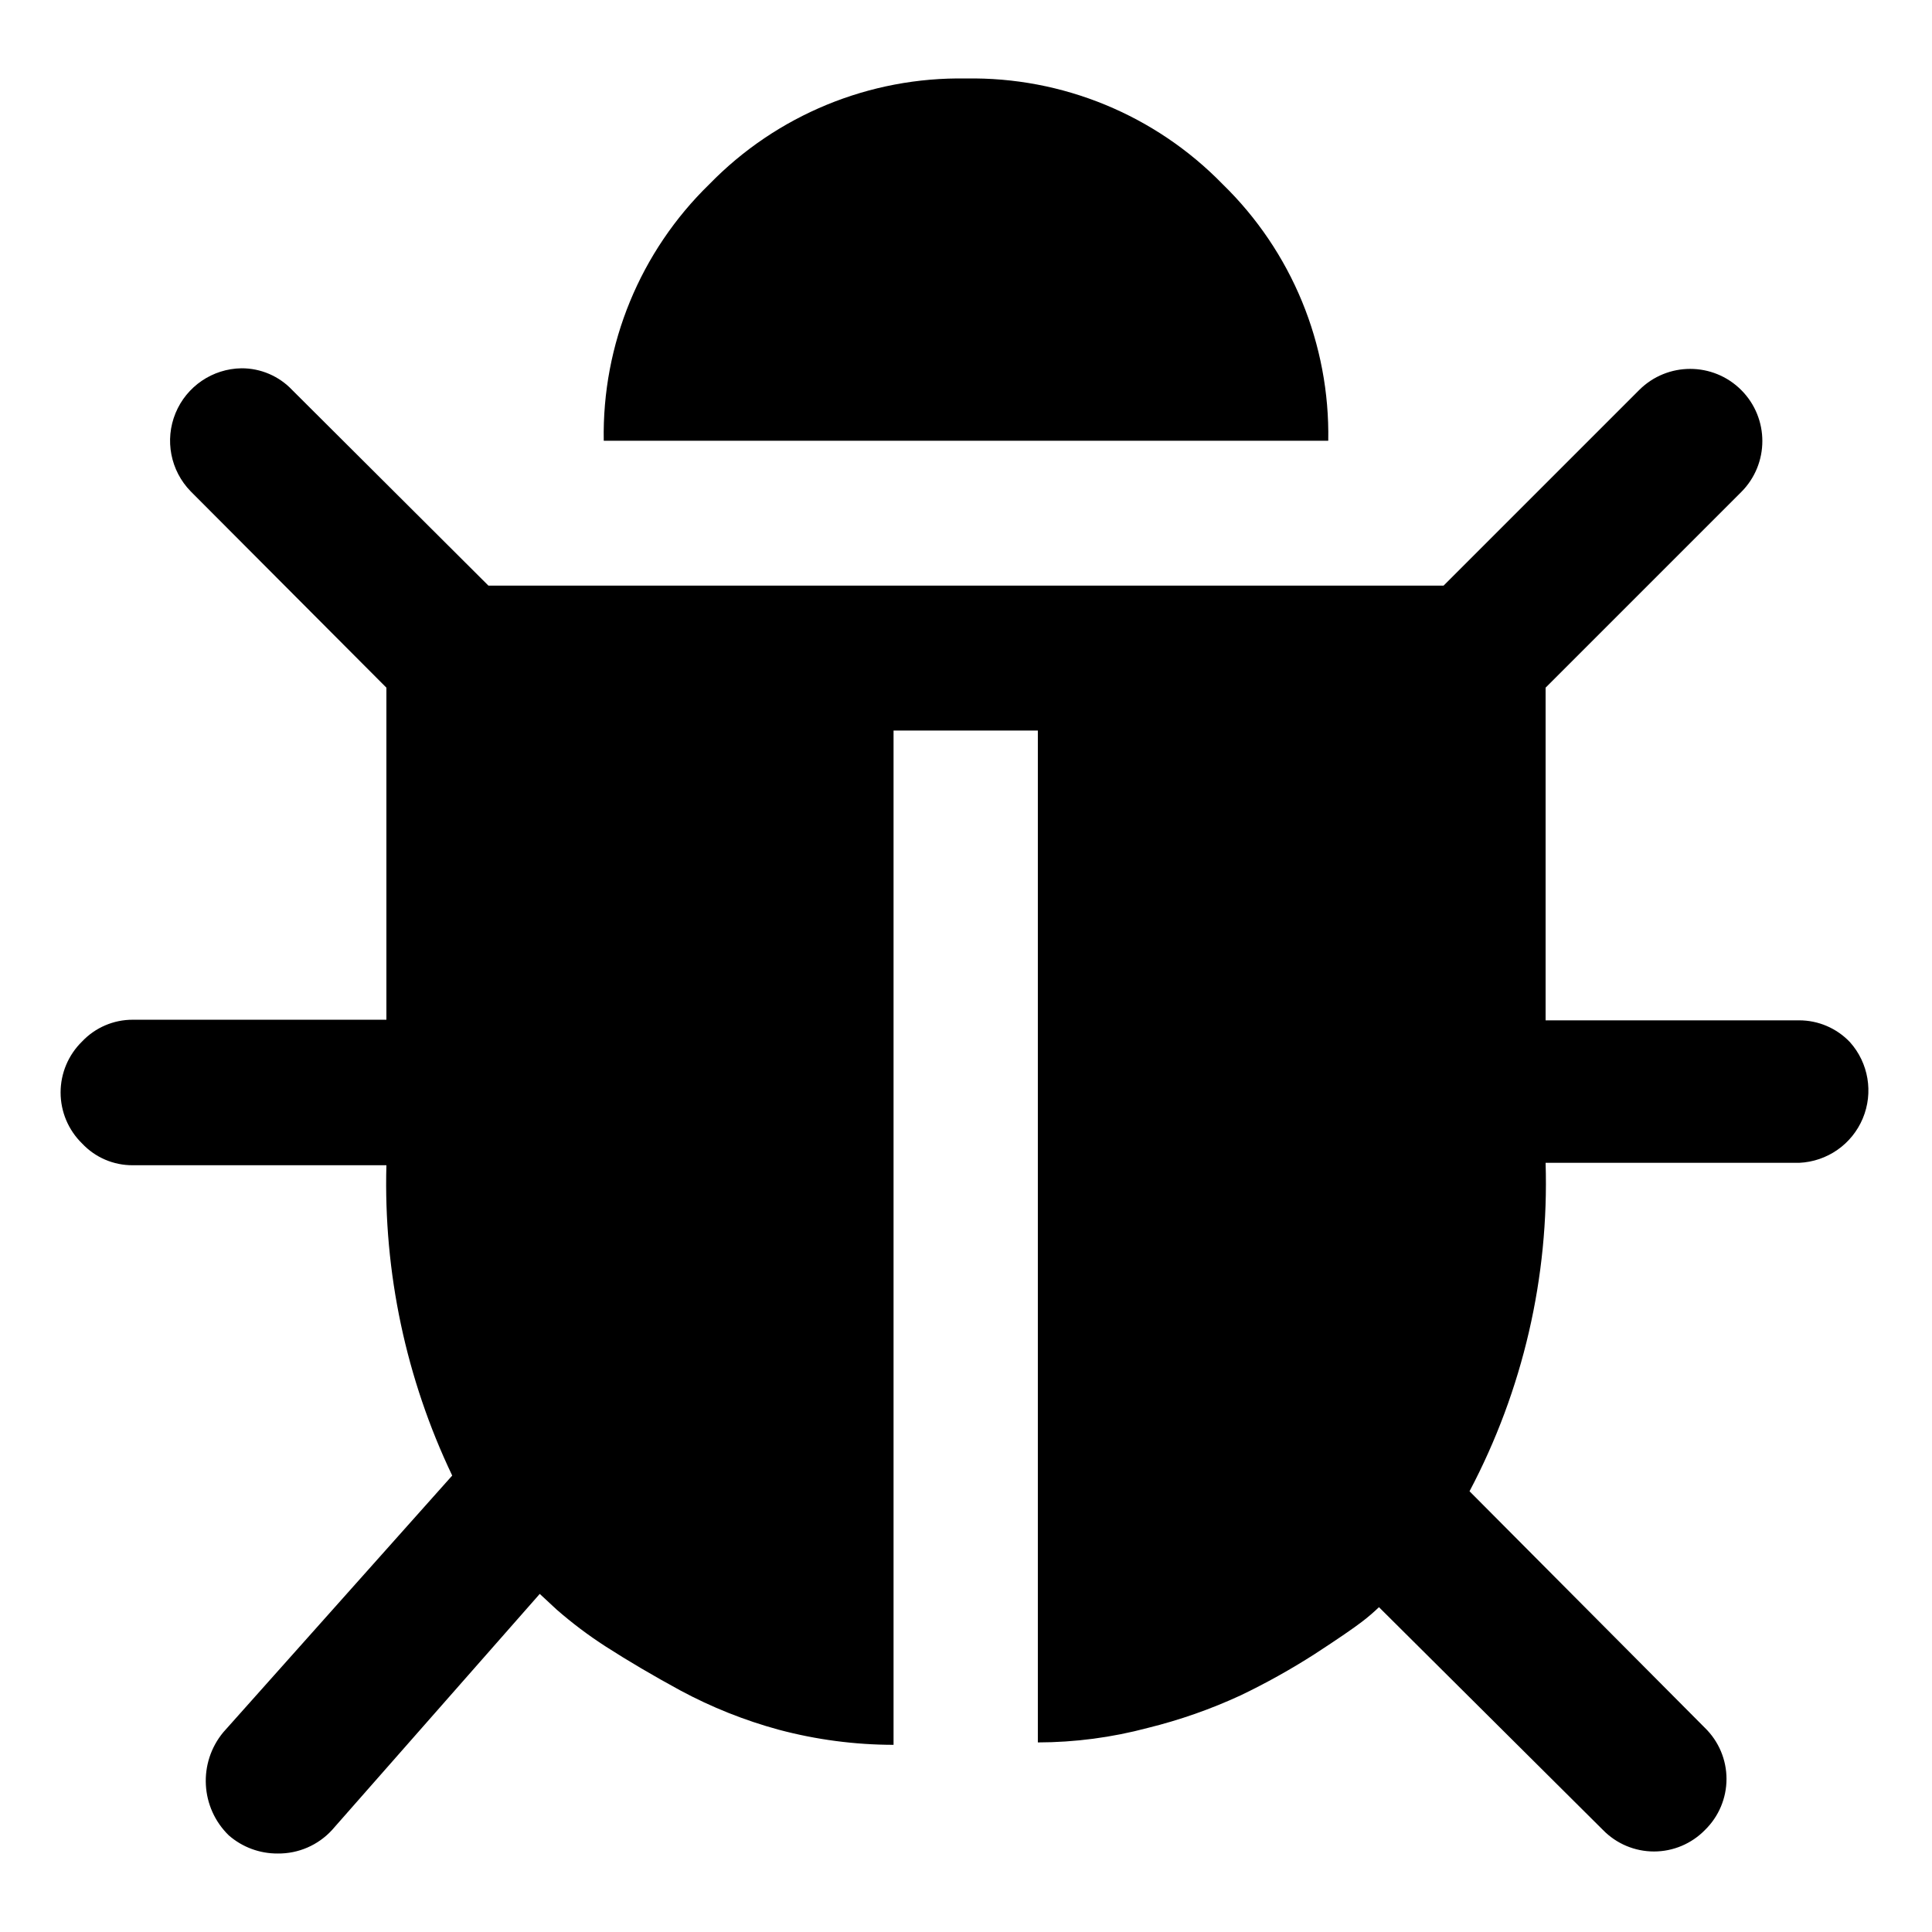
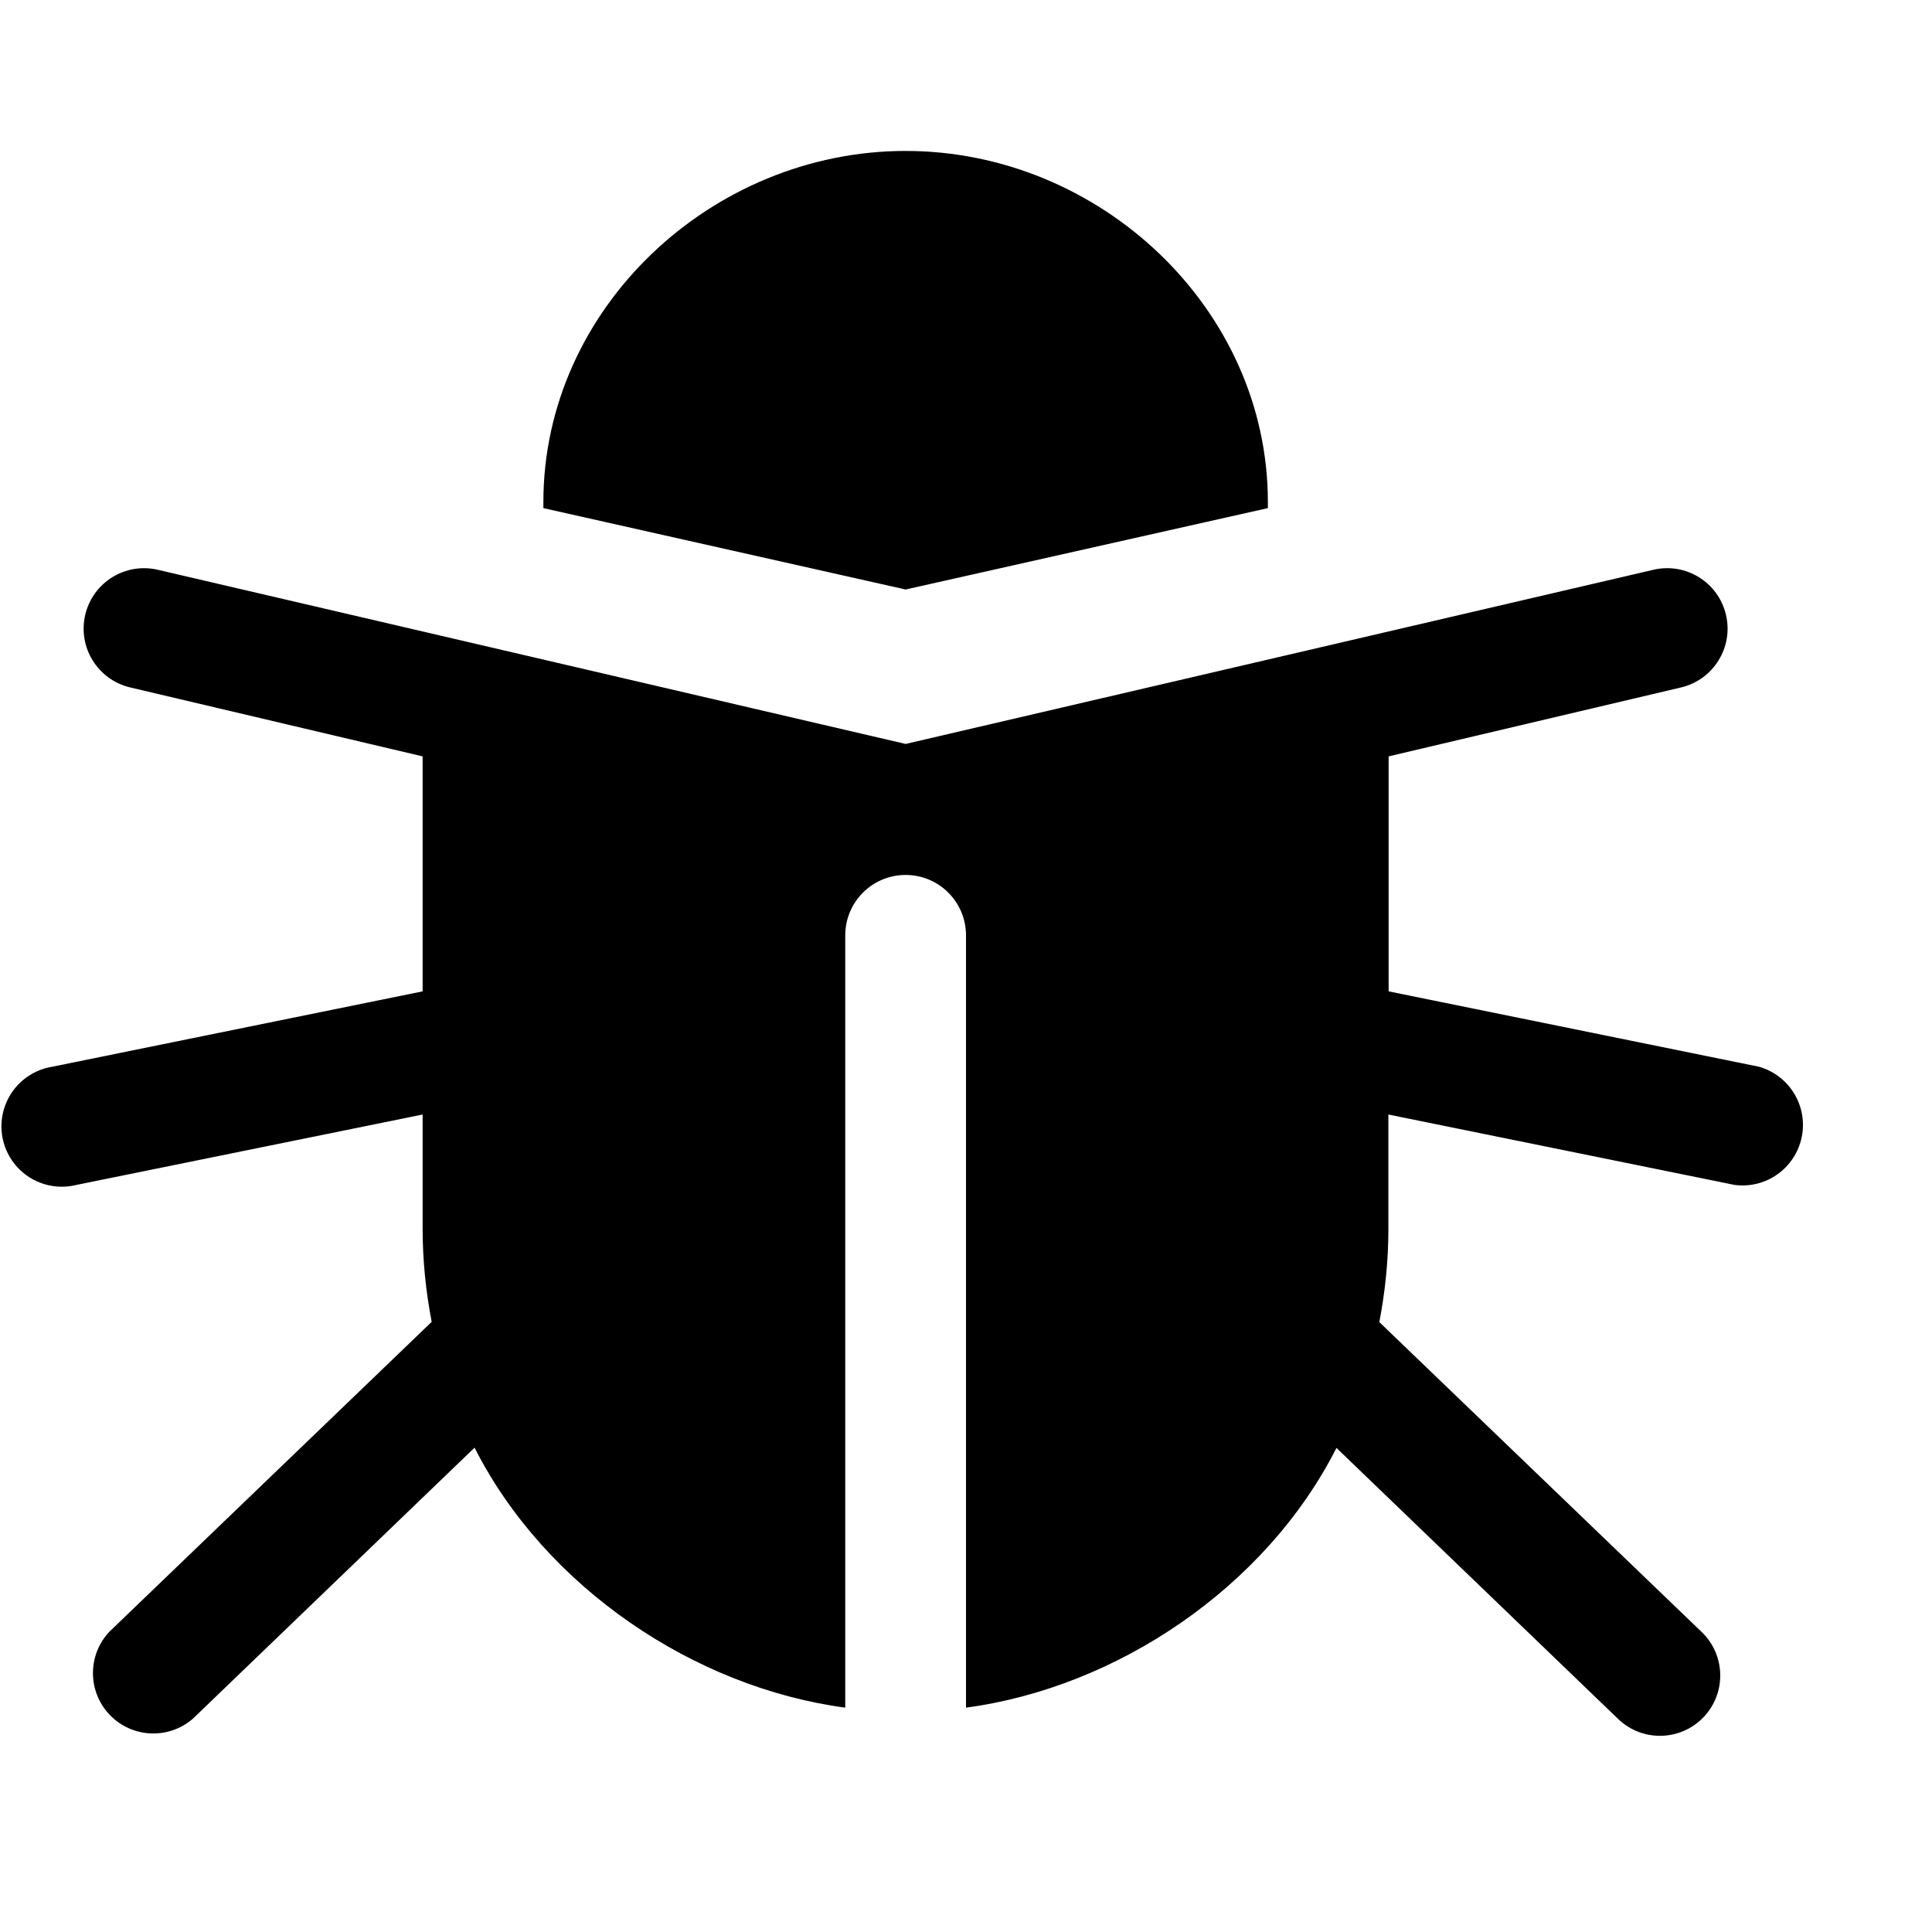
- <svg xmlns="http://www.w3.org/2000/svg" data-name="Layer 1" viewBox="0 0 32 32">
-   <path d="M30.64 17.26a1.2 1.2 0 01-.84 2h-4.2a10.92 10.92 0 01-1.26 5.44l3.9 3.92a1.18 1.18 0 010 1.69 1.18 1.18 0 01-1.69 0l-3.71-3.69a3.18 3.18 0 01-.28.24c-.13.1-.39.28-.79.54a11.48 11.48 0 01-1.22.68 8.51 8.51 0 01-1.54.54 7.12 7.12 0 01-1.82.24V12.1H14.8v16.8a7.43 7.43 0 01-1.9-.25 7.72 7.72 0 01-1.63-.65q-.68-.37-1.24-.73a7 7 0 01-.81-.61l-.28-.26-3.44 3.91a1.2 1.2 0 01-.9.39 1.22 1.22 0 01-.81-.3 1.26 1.26 0 01-.09-1.71l3.79-4.25A11.22 11.22 0 016.4 19.3H2.2a1.14 1.14 0 01-.84-.36 1.18 1.18 0 010-1.69 1.15 1.15 0 01.84-.36h4.2v-5.5L3.16 8.14A1.2 1.2 0 014 6.1a1.15 1.15 0 01.84.36L8.09 9.7h15.82l3.24-3.24a1.19 1.19 0 111.69 1.69l-3.24 3.24v5.51h4.2a1.16 1.16 0 01.84.36zM22 7.3H10a5.78 5.78 0 011.75-4.25A5.79 5.79 0 0116 1.3a5.79 5.79 0 014.25 1.75A5.78 5.78 0 0122 7.3z" />
+ <svg xmlns="http://www.w3.org/2000/svg" viewBox="0 0 16 16">
+   <path d="M10.5 4.208v-.05c0-1.605-1.394-2.908-3-2.908s-3 1.303-3 2.908v.05l3 .674 3-.674zm4.066 4.626L11.5 8.21V6.264l2.422-.571a.5.5 0 00-.231-.974L7.5 6.161 1.308 4.719a.5.5 0 00-.23.974l2.422.571V8.21l-3.066.624a.5.5 0 10.199.979L3.5 9.23v.946c0 .264.027.521.075.771l-2.67 2.567a.5.5 0 00.692.72l2.333-2.245c.586 1.156 1.82 1.986 3.07 2.153V7.746a.5.5 0 011 0v6.396c1.25-.167 2.484-.997 3.068-2.151l2.333 2.245a.498.498 0 10.692-.72l-2.67-2.567c.048-.25.075-.508.075-.771V9.23l2.867.583a.501.501 0 00.201-.979z" />
</svg>
